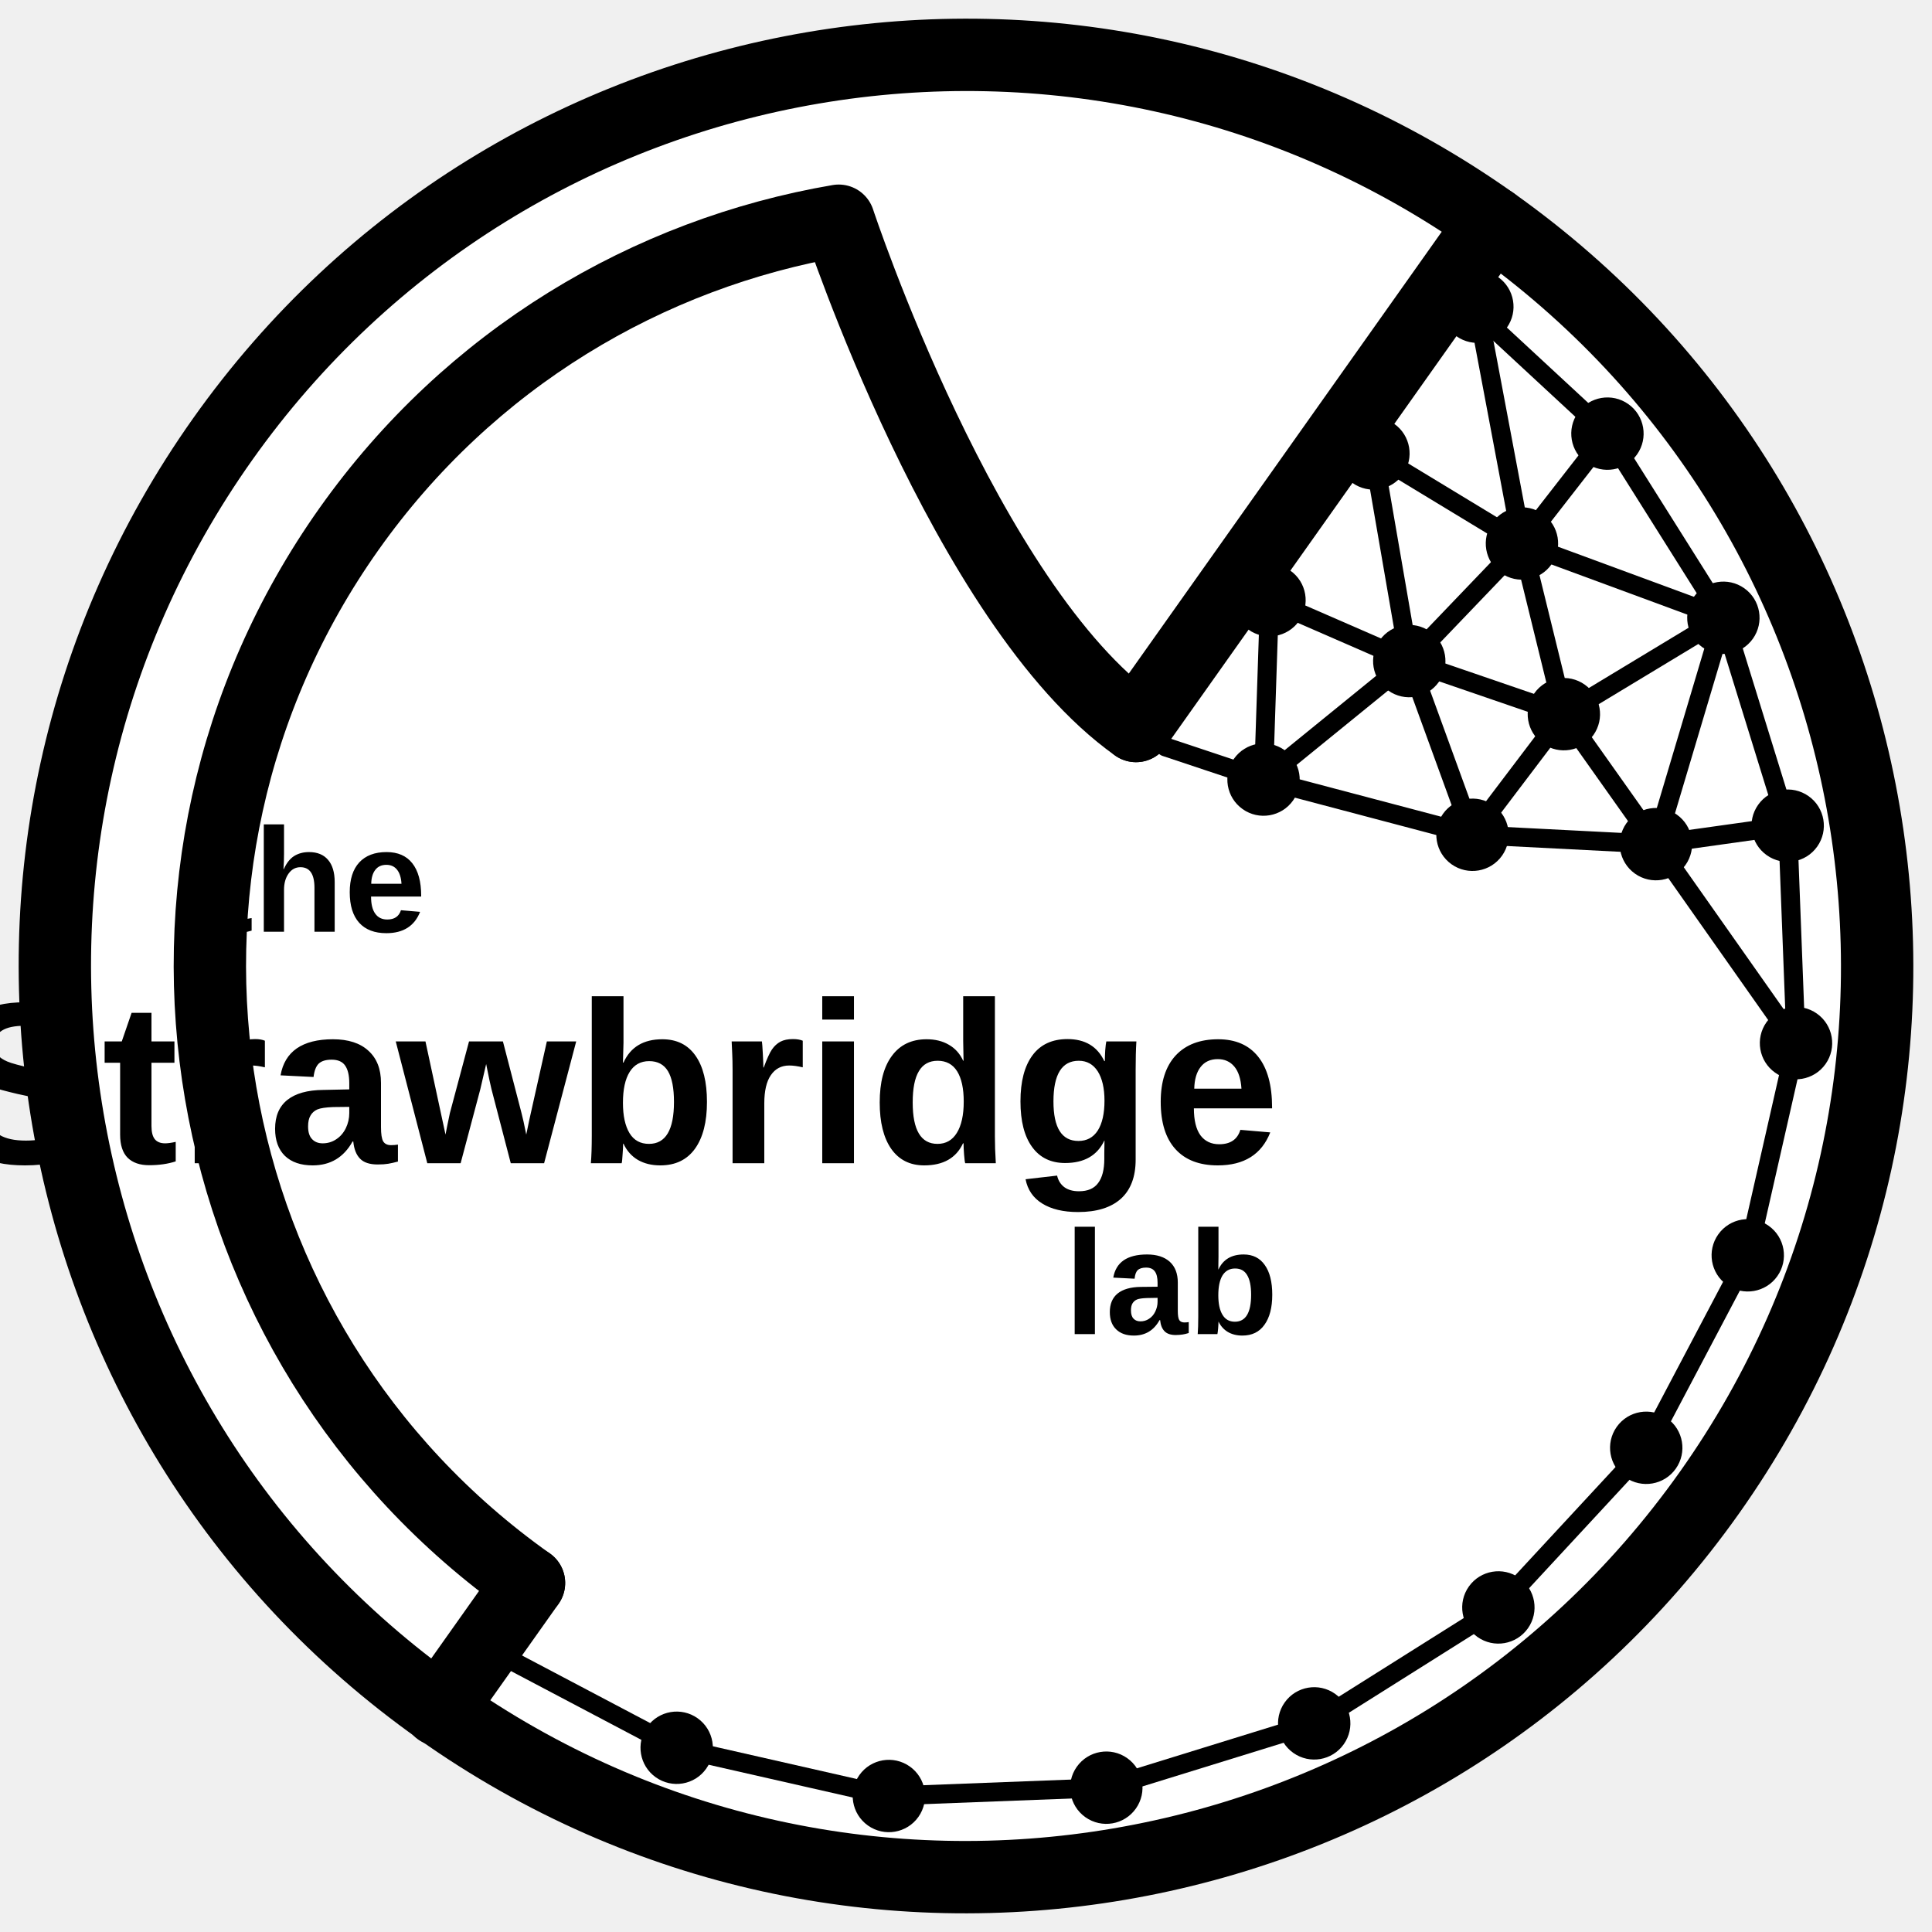
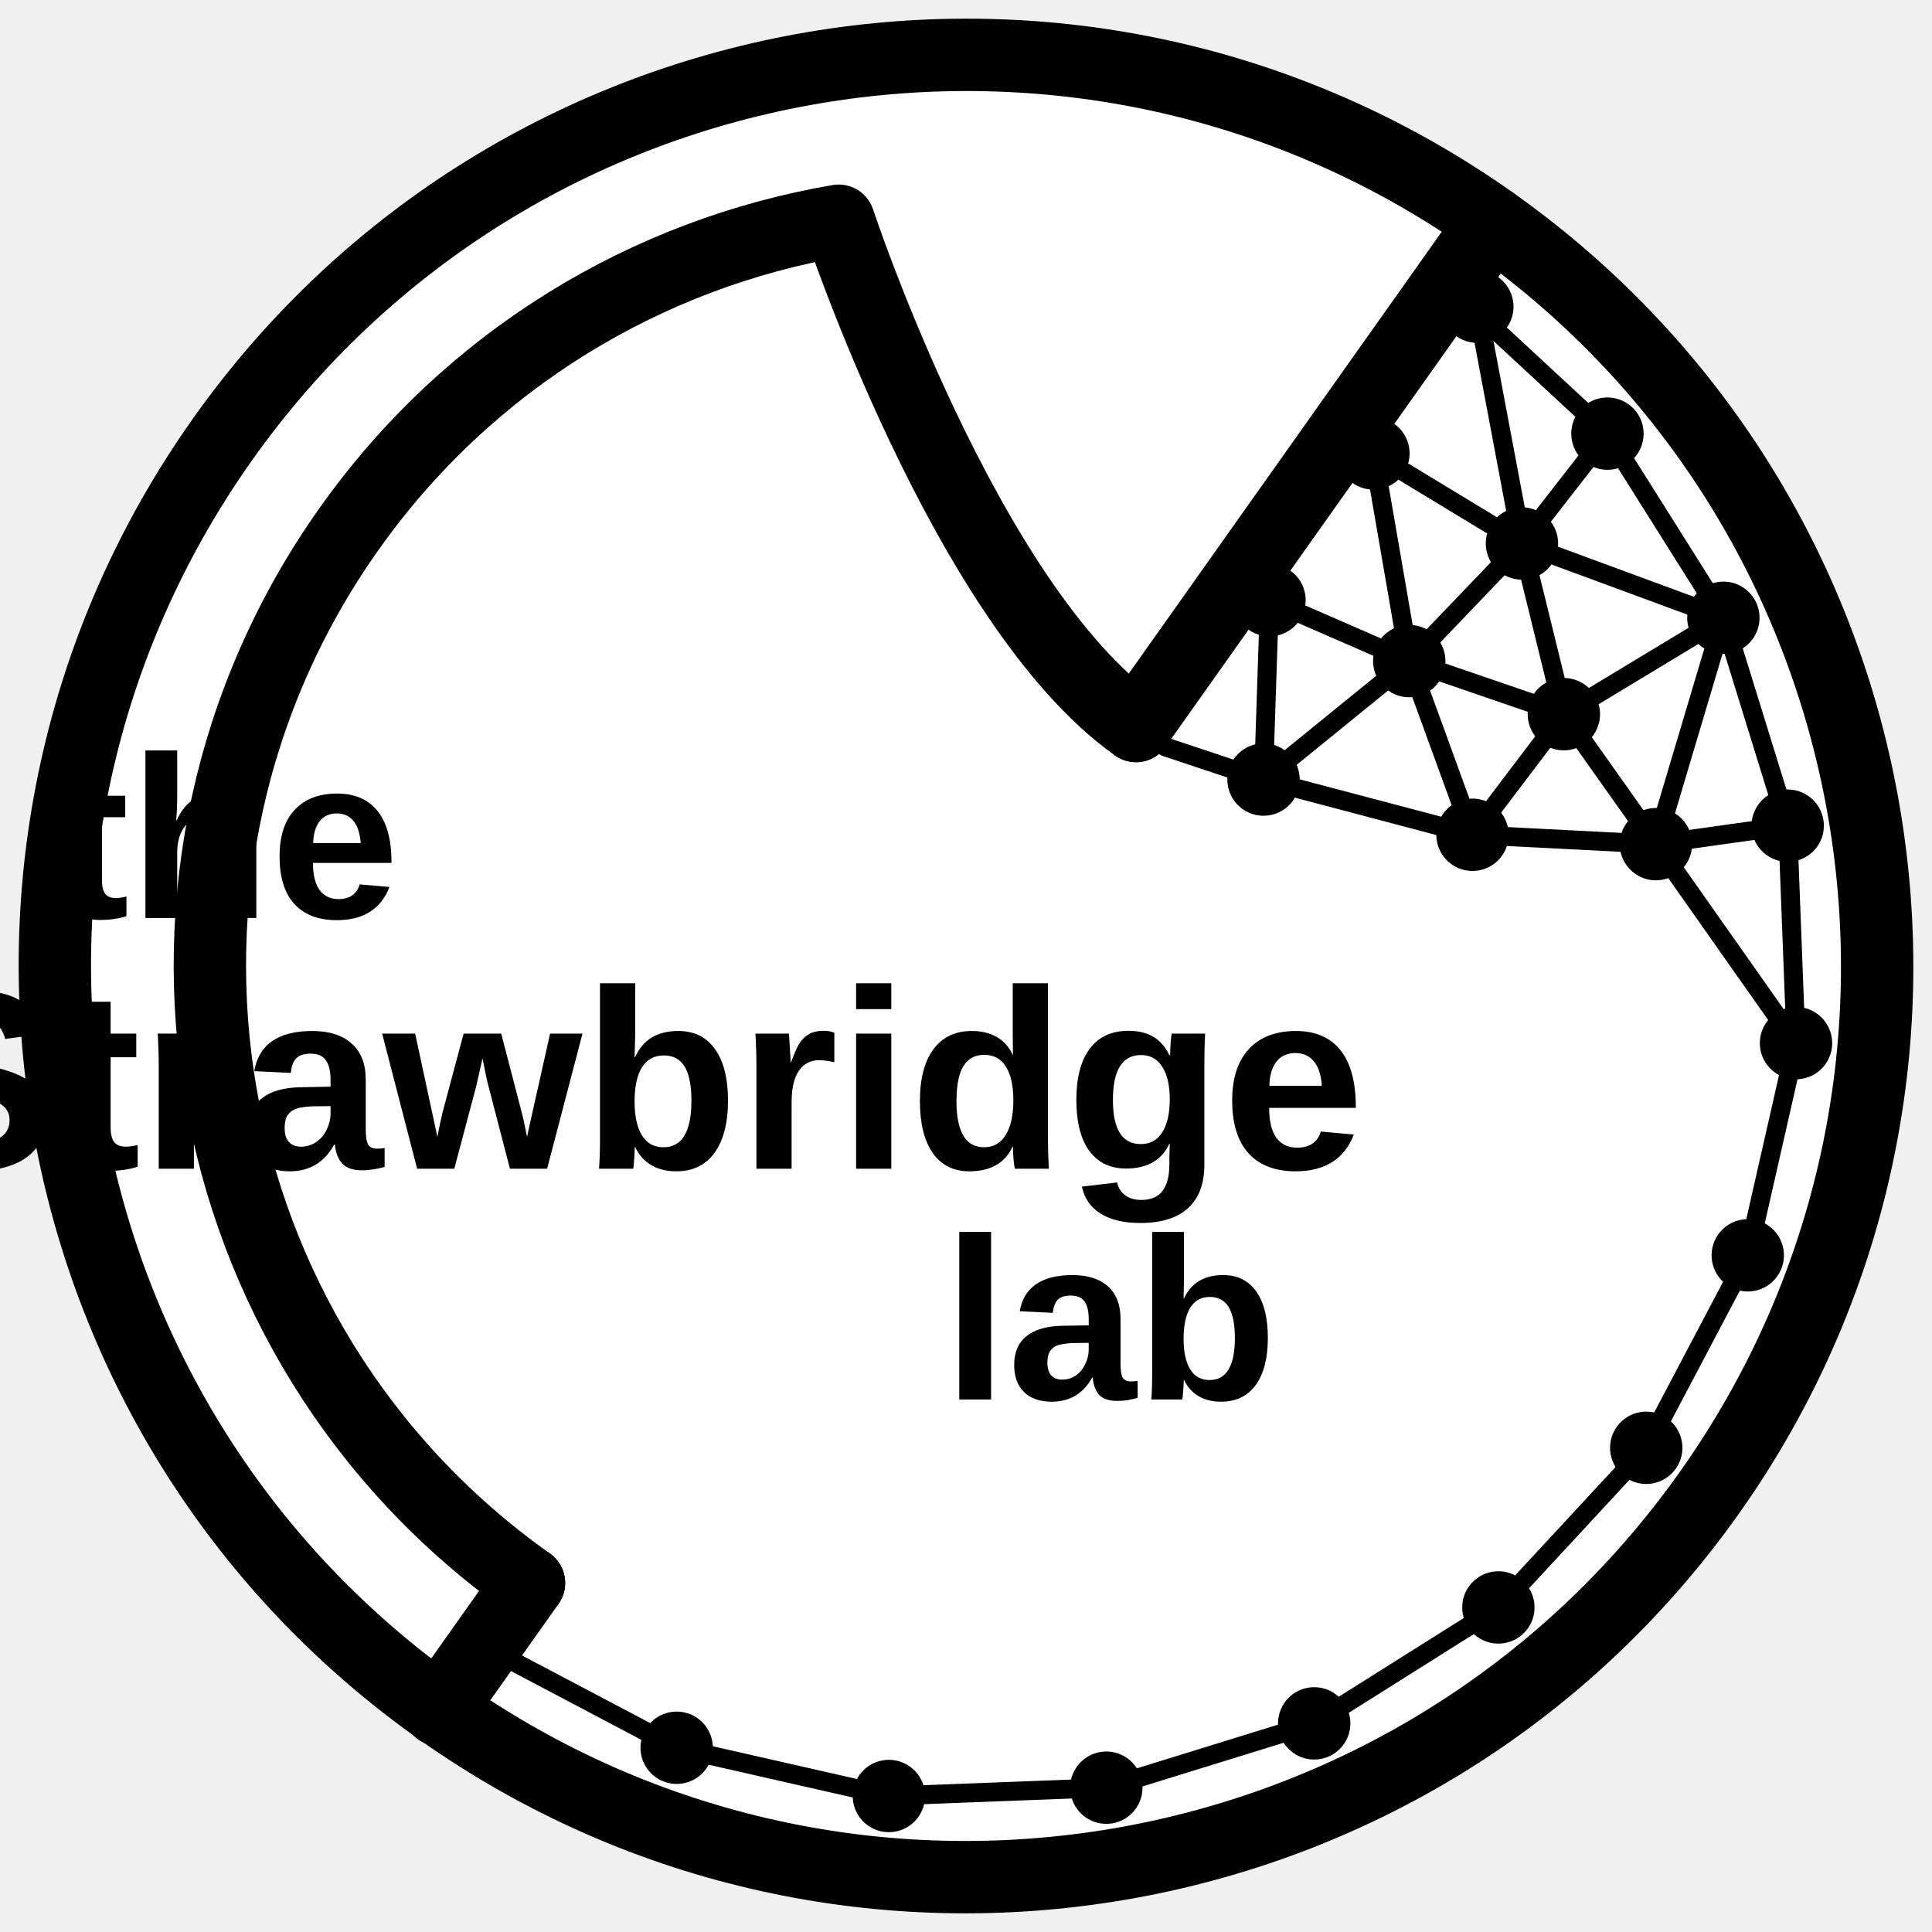
<svg xmlns="http://www.w3.org/2000/svg" width="165mm" height="165mm" viewBox="0 0 165 165" version="1.1" id="svg116440">
  <defs id="defs116437" />
  <g id="layer1">
    <g id="g115476" transform="translate(-40.8106,-690.0625)">
      <g id="g114755-9" transform="matrix(-0.816048,-0.5779841,-0.5779841,0.816048,580.9834,376.3223)" style="stroke:#000000">
        <path id="path5655-6-4-6-0-1-1-8-4" style="fill:#ffffff;stroke:#000000;stroke-width:6.18;stroke-linecap:round;stroke-miterlimit:1.4;stroke-dasharray:none;stop-color:#000000" d="m 222.272,587.879 a 77.81,77.81 0 0 1 -77.81,77.81 77.81,77.81 0 0 1 -77.81,-77.81 77.81,77.81 0 0 1 77.81,-77.81 77.81,77.81 0 0 1 77.81,77.81 z" />
        <path style="fill:none;stroke:#000000;stroke-width:6.18;stroke-linecap:round;stroke-miterlimit:1.4;stroke-dasharray:none;stop-color:#000000" d="m 144.462,510.069 3e-5,52.692 m -1.8e-4,89.69 1.5e-4,13.289" id="path5908-4-9-4-6-8" />
        <path style="fill:none;stroke:#000000;stroke-width:6.18px;stroke-linecap:round;stroke-linejoin:round;stroke-miterlimit:1.4;stop-color:#000000" d="m 144.462,562.761 c 17.821,10e-4 45.66,-20.54 45.66,-20.54 11.691,11.691 18.912,27.838 18.912,45.658 0,17.821 -7.221,33.967 -18.912,45.658 -11.69,11.691 -27.836,18.913 -45.657,18.914" id="path18062-2-7-3-1-9" />
        <g id="g560">
          <path style="fill:none;stroke:#000000;stroke-width:1.618;stroke-linecap:round;stroke-miterlimit:1.4;stroke-dasharray:none;stop-color:#000000" d="m 144.463,659.07 -18.426,-2.426 -17.17,-7.112 -14.744,-11.314 -11.314,-14.744 -7.112,-17.17 -2.426,-18.426 2.426,-18.426 7.112,-17.17 11.314,-14.744 14.744,-11.314 17.17,-7.112 18.426,-2.426" id="path36601-5-0-5-9" />
          <path style="fill:none;stroke:#000000;stroke-width:1.618;stroke-linecap:round;stroke-linejoin:round;stroke-miterlimit:1.4;stroke-dasharray:none;stop-color:#000000" d="m 94.123,537.539 8.271,7.791 13.247,8.402 17.288,6.469 8.441,2.561" id="path81956-8-9-2-3" />
          <path style="fill:none;stroke:#000000;stroke-width:1.618;stroke-linecap:round;stroke-linejoin:round;stroke-miterlimit:1.4;stroke-dasharray:none;stop-color:#000000" d="m 82.809,552.283 19.584,-6.953" id="path81958-6-1-2-0" />
          <path style="fill:none;stroke:#000000;stroke-width:1.618;stroke-linecap:round;stroke-linejoin:round;stroke-miterlimit:1.4;stroke-dasharray:none;stop-color:#000000" d="m 102.394,545.33 6.473,-19.105" id="path82632-7-84-0-7" />
          <path style="fill:none;stroke:#000000;stroke-width:1.618;stroke-linecap:round;stroke-linejoin:round;stroke-miterlimit:1.4;stroke-dasharray:none;stop-color:#000000" d="m 108.867,526.225 6.359,14.59 -12.832,4.514" id="path82885-4-6-7-7" />
          <path style="fill:none;stroke:#000000;stroke-width:1.618;stroke-linecap:round;stroke-linejoin:round;stroke-miterlimit:1.4;stroke-dasharray:none;stop-color:#000000" d="m 115.226,540.816 13.394,3.933 -12.98,8.983 -0.414,-12.916 11.346,-9.826 2.048,13.758" id="path82887-4-5-9-9" />
          <path style="fill:none;stroke:#000000;stroke-width:1.618;stroke-linecap:round;stroke-linejoin:round;stroke-miterlimit:1.4;stroke-dasharray:none;stop-color:#000000" d="m 108.867,526.225 17.705,4.765 -0.535,-11.877" id="path82889-0-4-2-0" />
          <path style="fill:none;stroke:#000000;stroke-width:1.618;stroke-linecap:round;stroke-linejoin:round;stroke-miterlimit:1.4;stroke-dasharray:none;stop-color:#000000" d="m 128.62,544.748 4.308,15.452 8.441,-12.797 z" id="path82891-4-1-9-3" />
          <path style="fill:none;stroke:#000000;stroke-width:1.618;stroke-linecap:round;stroke-linejoin:round;stroke-miterlimit:1.4;stroke-dasharray:none;stop-color:#000000" d="m 128.62,544.748 12.749,-12.703 -14.797,-1.055 14.797,-14.303" id="path82893-5-0-1-1" />
        </g>
        <g id="g549" style="stroke:none;fill:#000000">
          <circle style="fill:#000000;stroke:none;stroke-width:0.618;stroke-linecap:square;stroke-miterlimit:1.4;stroke-dasharray:none;stop-color:#000000" id="path7339-9-76-3-8-4-7-6-9-2-3" cx="126.037" cy="656.644" r="3.09" />
          <circle style="fill:#000000;stroke:none;stroke-width:0.618;stroke-linecap:square;stroke-miterlimit:1.4;stroke-dasharray:none;stop-color:#000000" id="path7339-9-76-3-8-58-5-6-22-9-8" cx="108.867" cy="649.532" r="3.09" />
          <circle style="fill:#000000;stroke:none;stroke-width:0.618;stroke-linecap:square;stroke-miterlimit:1.4;stroke-dasharray:none;stop-color:#000000" id="path7339-9-76-3-8-88-6-2-4-9-0" cx="94.123" cy="638.218" r="3.09" />
          <circle style="fill:#000000;stroke:none;stroke-width:0.618;stroke-linecap:square;stroke-miterlimit:1.4;stroke-dasharray:none;stop-color:#000000" id="path7339-9-76-3-8-6-7-1-2-7-1" cx="82.809" cy="623.474" r="3.09" />
          <circle style="fill:#000000;stroke:none;stroke-width:0.618;stroke-linecap:square;stroke-miterlimit:1.4;stroke-dasharray:none;stop-color:#000000" id="path7339-9-76-3-8-59-68-1-5-9-8" cx="75.697" cy="606.304" r="3.09" />
          <circle style="fill:#000000;stroke:none;stroke-width:0.618;stroke-linecap:square;stroke-miterlimit:1.4;stroke-dasharray:none;stop-color:#000000" id="path7339-9-76-3-8-4-3-5-4-1-9" cx="73.272" cy="587.879" r="3.09" />
          <circle style="fill:#000000;stroke:none;stroke-width:0.618;stroke-linecap:square;stroke-miterlimit:1.4;stroke-dasharray:none;stop-color:#000000" id="path7339-9-76-3-8-88-0-6-0-7-8" cx="75.697" cy="569.453" r="3.09" />
          <circle style="fill:#000000;stroke:none;stroke-width:0.618;stroke-linecap:square;stroke-miterlimit:1.4;stroke-dasharray:none;stop-color:#000000" id="path7339-9-76-3-8-59-4-3-8-5-4" cx="94.123" cy="537.539" r="3.09" />
          <circle style="fill:#000000;stroke:none;stroke-width:0.618;stroke-linecap:square;stroke-miterlimit:1.4;stroke-dasharray:none;stop-color:#000000" id="path7339-9-76-3-8-4-32-2-7-8-3" cx="108.867" cy="526.225" r="3.09" />
          <circle style="fill:#000000;stroke:none;stroke-width:0.618;stroke-linecap:square;stroke-miterlimit:1.4;stroke-dasharray:none;stop-color:#000000" id="path7339-9-76-3-8-4-32-9-8-7-2-1" cx="102.394" cy="545.33" r="3.09" />
          <circle style="fill:#000000;stroke:none;stroke-width:0.618;stroke-linecap:square;stroke-miterlimit:1.4;stroke-dasharray:none;stop-color:#000000" id="path7339-9-76-3-8-4-32-0-74-6-2-4-8" cx="128.62" cy="544.748" r="3.09" />
          <circle style="fill:#000000;stroke:none;stroke-width:0.618;stroke-linecap:square;stroke-miterlimit:1.4;stroke-dasharray:none;stop-color:#000000" id="path7339-9-76-3-8-4-32-0-74-5-9-6-2-9" cx="115.226" cy="540.816" r="3.09" />
          <circle style="fill:#000000;stroke:none;stroke-width:0.618;stroke-linecap:square;stroke-miterlimit:1.4;stroke-dasharray:none;stop-color:#000000" id="path7339-9-76-3-8-4-32-0-74-3-6-13-8-7" cx="126.572" cy="530.99" r="3.09" />
          <circle style="fill:#000000;stroke:none;stroke-width:0.618;stroke-linecap:square;stroke-miterlimit:1.4;stroke-dasharray:none;stop-color:#000000" id="path7339-9-76-3-8-4-32-6-7-78-2-9" cx="141.369" cy="532.045" r="3.09" />
          <circle style="fill:#000000;stroke:none;stroke-width:0.618;stroke-linecap:square;stroke-miterlimit:1.4;stroke-dasharray:none;stop-color:#000000" id="path7339-9-76-3-8-4-32-94-5-0-8-7" cx="115.64" cy="553.732" r="3.09" />
          <circle style="fill:#000000;stroke:none;stroke-width:0.618;stroke-linecap:square;stroke-miterlimit:1.4;stroke-dasharray:none;stop-color:#000000" id="path7339-9-76-3-8-4-32-5-7-7-1-9" cx="132.928" cy="560.2" r="3.09" />
          <circle style="fill:#000000;stroke:none;stroke-width:0.618;stroke-linecap:square;stroke-miterlimit:1.4;stroke-dasharray:none;stop-color:#000000" id="path7339-9-76-3-8-4-32-47-6-9-7-4" cx="141.369" cy="547.403" r="3.09" />
          <circle style="fill:#000000;stroke:none;stroke-width:0.618;stroke-linecap:square;stroke-miterlimit:1.4;stroke-dasharray:none;stop-color:#000000" id="path7339-9-76-3-8-58-55-6-9-9-9" cx="126.037" cy="519.113" r="3.09" />
          <circle style="fill:#000000;stroke:none;stroke-width:0.618;stroke-linecap:square;stroke-miterlimit:1.4;stroke-dasharray:none;stop-color:#000000" id="path7339-9-76-3-8-88-9-8-0-3-1" cx="141.369" cy="516.688" r="3.09" />
          <circle style="fill:#000000;stroke:none;stroke-width:0.618;stroke-linecap:square;stroke-miterlimit:1.4;stroke-dasharray:none;stop-color:#000000" id="path7339-9-76-3-8-6-6-4-4-0-8" cx="82.809" cy="552.283" r="3.09" />
        </g>
      </g>
-       <g id="g63198-8-2-1-6-1" transform="matrix(0.9962247,0,0,0.9962247,671.2001,610.496)" style="stroke-width:1.004;fill:#000000;stroke:none">
-         <g id="g98646-9-2-0" style="stroke-width:1.004;fill:#000000;stroke:none">
-           <text xml:space="preserve" style="font-weight:bold;font-size:12.7px;line-height:0.9;font-family:Arial;-inkscape-font-specification:'Arial Bold';text-align:center;text-decoration-color:#000000;text-anchor:middle;opacity:1;fill:#000000;stroke-width:1.004;stroke-linecap:square;stroke-miterlimit:1.4;stop-color:#000000;stroke:none" x="-586.355" y="159.742" id="text1937-03-4-89-1-5">
-             <tspan id="tspan1935-1-2-8-6-1" style="font-size:12.7px;fill:#000000;stroke-width:1.004;stroke:none" x="-586.355" y="159.742">the</tspan>
+       <g id="g63198-8-2-1-6-1" transform="matrix(1.086442,0,0,1.086442,727.6973,594.767)" style="fill:#000000;stroke:none;stroke-width:0.92">
+         <g id="g98646-9-2-0" style="fill:#000000;stroke:none;stroke-width:0.92">
+           <text xml:space="preserve" style="font-weight:bold;font-size:18.184px;line-height:0.9;font-family:Arial;-inkscape-font-specification:'Arial Bold';text-align:center;text-decoration-color:#000000;text-anchor:middle;opacity:1;fill:#000000;stroke:none;stroke-width:0.92;stroke-linecap:square;stroke-miterlimit:1.4;stop-color:#000000" x="-586.703" y="159.875" id="text1937-03-4-89-1-5">
+             <tspan id="tspan1935-1-2-8-6-1" style="font-size:18.184px;fill:#000000;stroke:none;stroke-width:0.92" x="-586.703" y="159.875">the</tspan>
          </text>
-           <text xml:space="preserve" style="font-weight:bold;font-size:12.7px;line-height:0.9;font-family:Arial;-inkscape-font-specification:'Arial Bold';text-align:center;text-decoration-color:#000000;text-anchor:middle;opacity:1;fill:#000000;stroke-width:1.004;stroke-linecap:square;stroke-miterlimit:1.4;stop-color:#000000;stroke:none" x="-512.958" y="194.239" id="text1937-0-9-1-1-1-4">
-             <tspan id="tspan1935-4-4-4-7-1-7" style="font-size:12.7px;fill:#000000;stroke-width:1.004;stroke:none" x="-512.958" y="194.239">lab</tspan>
+           <text xml:space="preserve" style="font-weight:bold;font-size:18.184px;line-height:0.9;font-family:Arial;-inkscape-font-specification:'Arial Bold';text-align:center;text-decoration-color:#000000;text-anchor:middle;opacity:1;fill:#000000;stroke:none;stroke-width:0.92;stroke-linecap:square;stroke-miterlimit:1.4;stop-color:#000000" x="-517.174" y="197.728" id="text1937-0-9-1-1-1-4">
+             <tspan id="tspan1935-4-4-4-7-1-7" style="font-size:18.184px;fill:#000000;stroke:none;stroke-width:0.92" x="-517.174" y="197.728">lab</tspan>
          </text>
-           <text xml:space="preserve" style="font-weight:bold;font-size:19.756px;line-height:0.9;font-family:Arial;-inkscape-font-specification:'Arial Bold';text-align:center;text-decoration-color:#000000;text-anchor:middle;opacity:1;fill:#000000;stroke-width:1.004;stroke-linecap:square;stroke-miterlimit:1.4;stop-color:#000000;stroke:none" x="-549.943" y="179.585" id="text1937-2-1-9-26-6-9">
-             <tspan id="tspan1935-2-3-2-7-7-3" style="font-size:19.756px;fill:#000000;stroke-width:1.004;stroke:none" x="-549.943" y="179.585">Strawbridge</tspan>
+           <text xml:space="preserve" style="font-weight:bold;font-size:20.132px;line-height:0.9;font-family:Arial;-inkscape-font-specification:'Arial Bold';text-align:center;text-decoration-color:#000000;text-anchor:middle;opacity:1;fill:#000000;stroke:none;stroke-width:0.92;stroke-linecap:square;stroke-miterlimit:1.4;stop-color:#000000" x="-552.364" y="179.585" id="text1937-2-1-9-26-6-9">
+             <tspan id="tspan1935-2-3-2-7-7-3" style="font-size:20.132px;fill:#000000;stroke:none;stroke-width:0.92" x="-552.364" y="179.585">Strawbridge</tspan>
          </text>
        </g>
      </g>
    </g>
  </g>
</svg>
